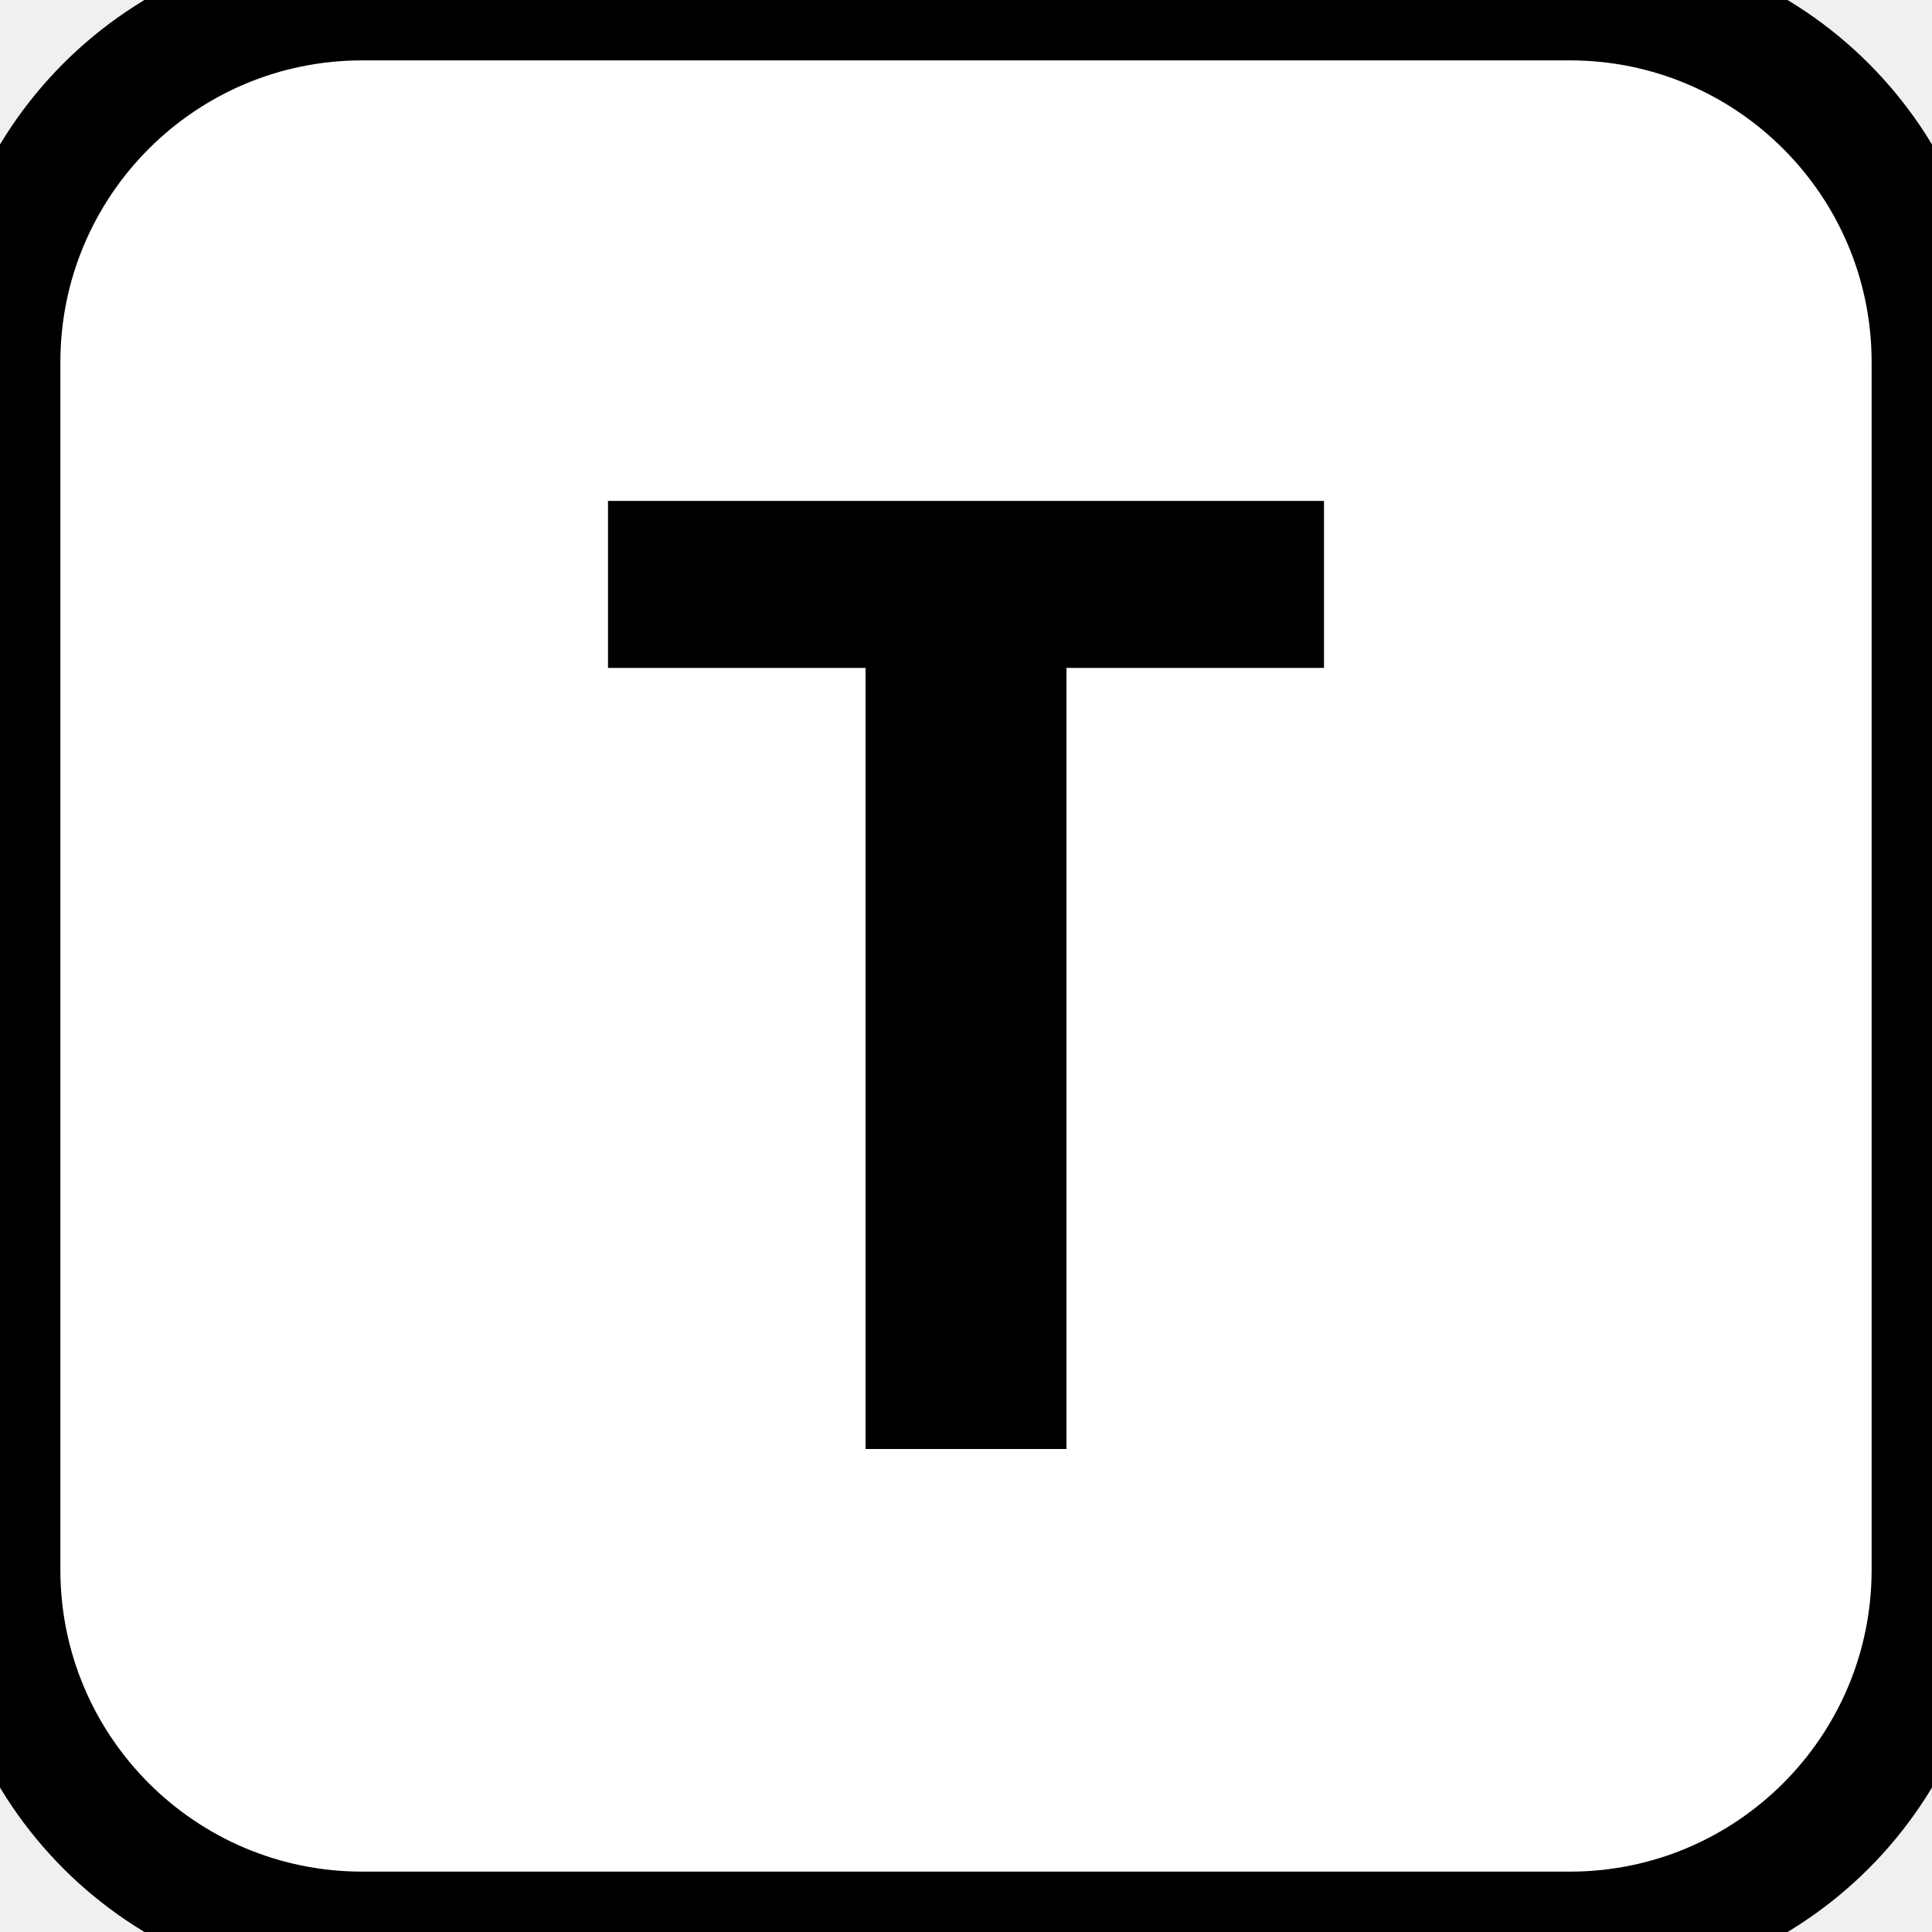
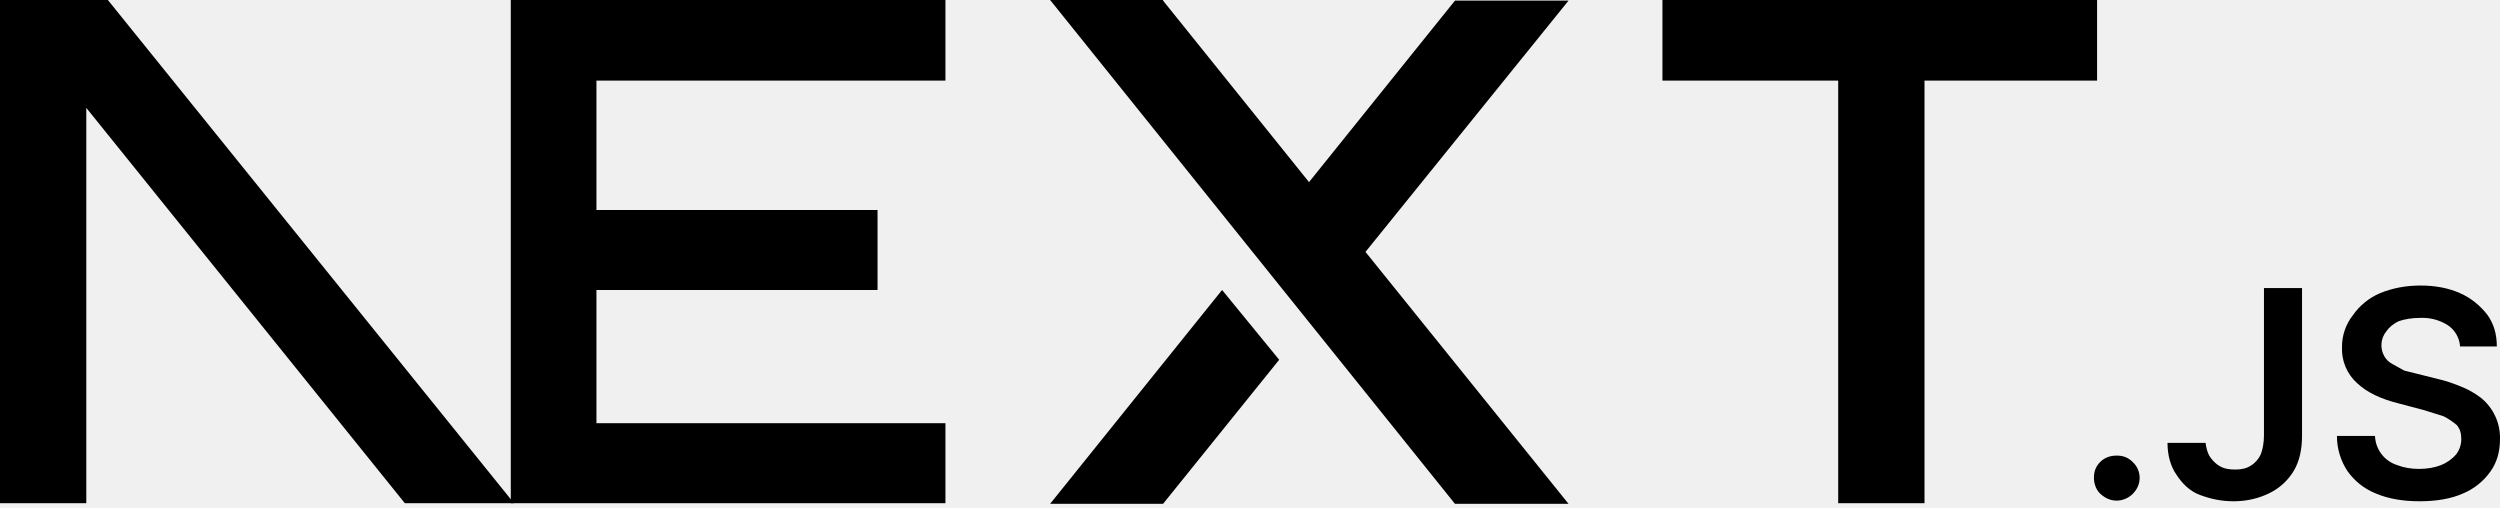
- <svg xmlns="http://www.w3.org/2000/svg" viewBox="0 0 32 32" width="32" height="32">
-   <rect width="32" height="32" fill="#ffffff" stroke="#000000" stroke-width="2" rx="6" />
-   <text x="16" y="24" text-anchor="middle" fill="#000000" font-family="Impact, Arial Black, sans-serif" font-size="22" font-weight="900" letter-spacing="-1px">T</text>
+ <svg xmlns="http://www.w3.org/2000/svg" fill="none" viewBox="0 0 394 80">
+   <path fill="#000" d="M262 0h68.5v12.7h-27.2v66.6h-13.6V12.7H262V0ZM149 0v12.7H94v20.4h44.3v12.6H94v21h55v12.6H80.5V0h68.7zm34.3 0h-17.8l63.8 79.4h17.9l-32-39.7 32-39.6h-17.9l-23 28.6-23-28.6zm18.3 56.7-9-11-27.1 33.7h17.8l18.3-22.7z" />
+   <path fill="#000" d="M81 79.3 17 0H0v79.3h13.6V17l50.2 62.3H81Zm252.6-.4c-1 0-1.8-.4-2.5-1s-1.1-1.6-1.1-2.6.3-1.8 1-2.5 1.6-1 2.6-1 1.8.3 2.5 1a3.4 3.4 0 0 1 .6 4.3 3.7 3.7 0 0 1-3 1.8zm23.2-33.5h6v23.3c0 2.1-.4 4-1.3 5.5a9.1 9.1 0 0 1-3.8 3.5c-1.6.8-3.5 1.3-5.7 1.3-2 0-3.7-.4-5.3-1s-2.8-1.8-3.7-3.2c-.9-1.3-1.4-3-1.4-5h6c.1.8.3 1.6.7 2.2s1 1.2 1.6 1.5c.7.4 1.5.5 2.4.5 1 0 1.8-.2 2.4-.6a4 4 0 0 0 1.6-1.8c.3-.8.5-1.8.5-3V45.5zm30.9 9.1a4.4 4.4 0 0 0-2-3.3 7.5 7.5 0 0 0-4.3-1.1c-1.3 0-2.4.2-3.3.5-.9.4-1.6 1-2 1.6a3.5 3.5 0 0 0-.3 4c.3.5.7.9 1.3 1.2l1.8 1 2 .5 3.2.8c1.3.3 2.5.7 3.7 1.2a13 13 0 0 1 3.2 1.8 8.1 8.1 0 0 1 3 6.5c0 2-.5 3.7-1.5 5.1a10 10 0 0 1-4.4 3.5c-1.8.8-4.1 1.2-6.8 1.2-2.6 0-4.9-.4-6.8-1.2-2-.8-3.4-2-4.5-3.5a10 10 0 0 1-1.7-5.6h6a5 5 0 0 0 3.5 4.6c1 .4 2.2.6 3.4.6 1.3 0 2.5-.2 3.5-.6 1-.4 1.8-1 2.4-1.7a4 4 0 0 0 .8-2.4c0-.9-.2-1.6-.7-2.2a11 11 0 0 0-2.1-1.4l-3.2-1-3.8-1c-2.8-.7-5-1.7-6.6-3.2a7.2 7.2 0 0 1-2.4-5.7 8 8 0 0 1 1.7-5 10 10 0 0 1 4.3-3.5c2-.8 4-1.2 6.4-1.2 2.3 0 4.4.4 6.2 1.2 1.8.8 3.2 2 4.3 3.4 1 1.4 1.5 3 1.5 5h-5.8z" />
</svg>
